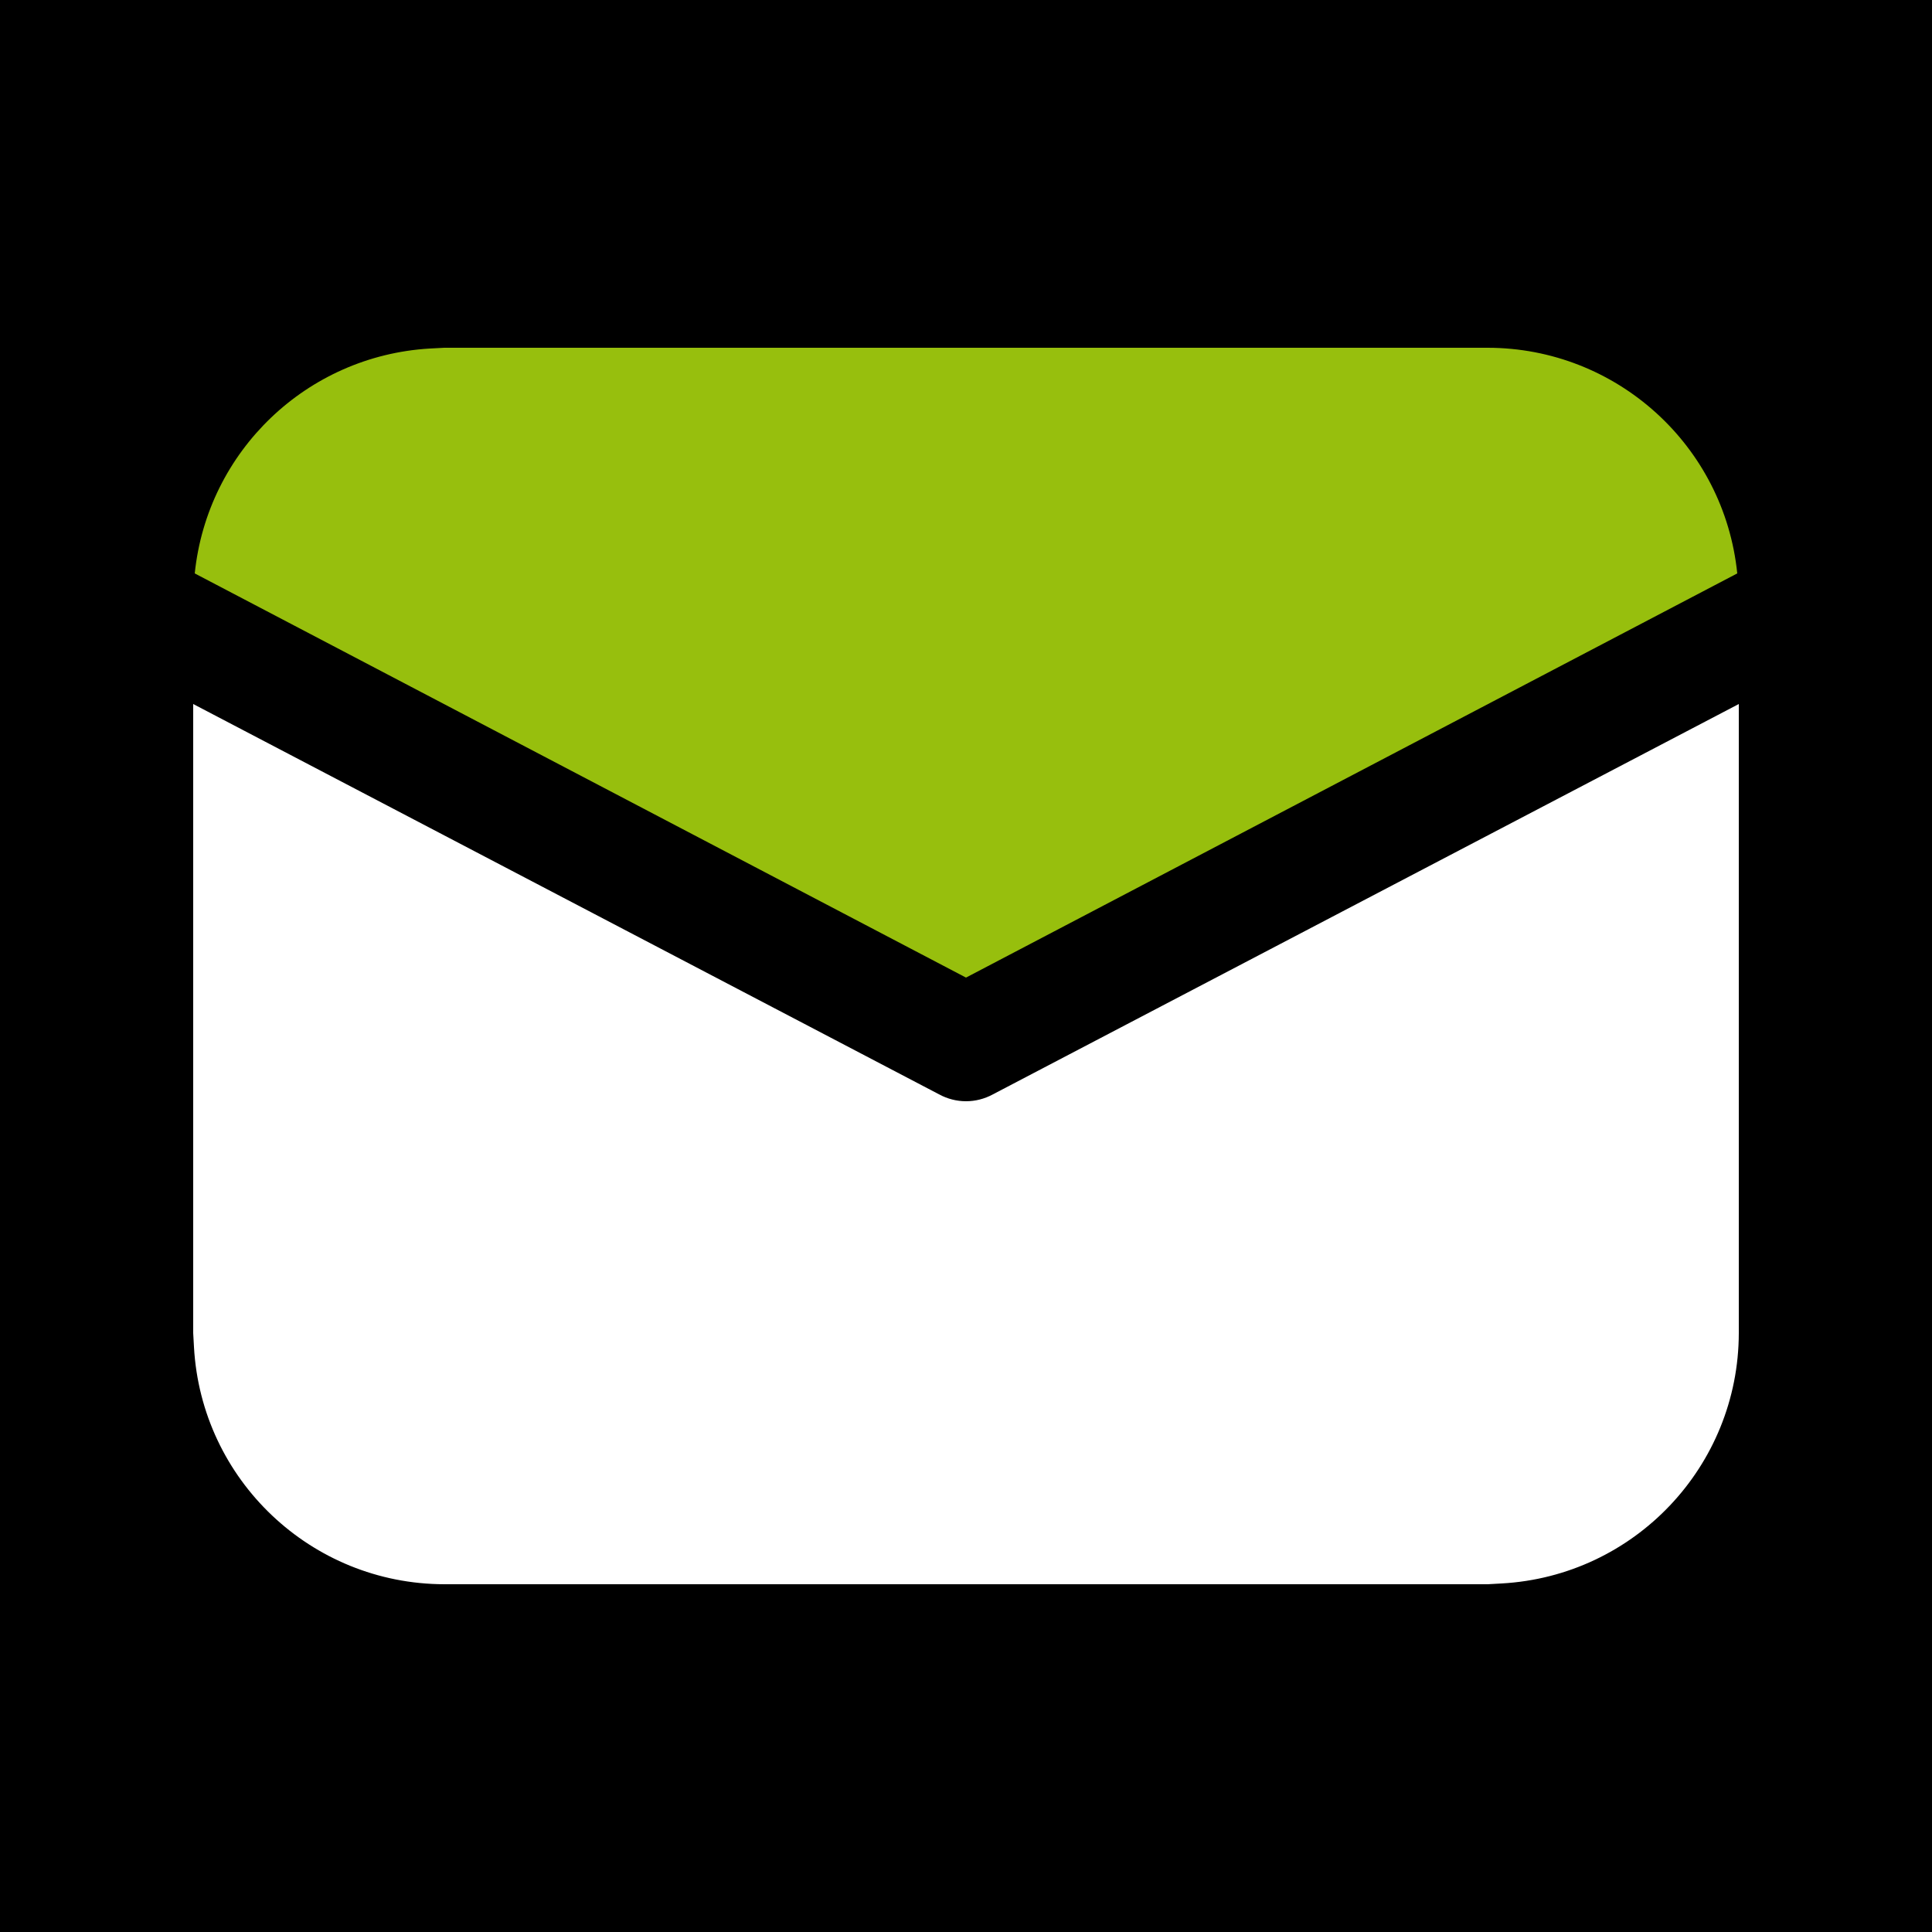
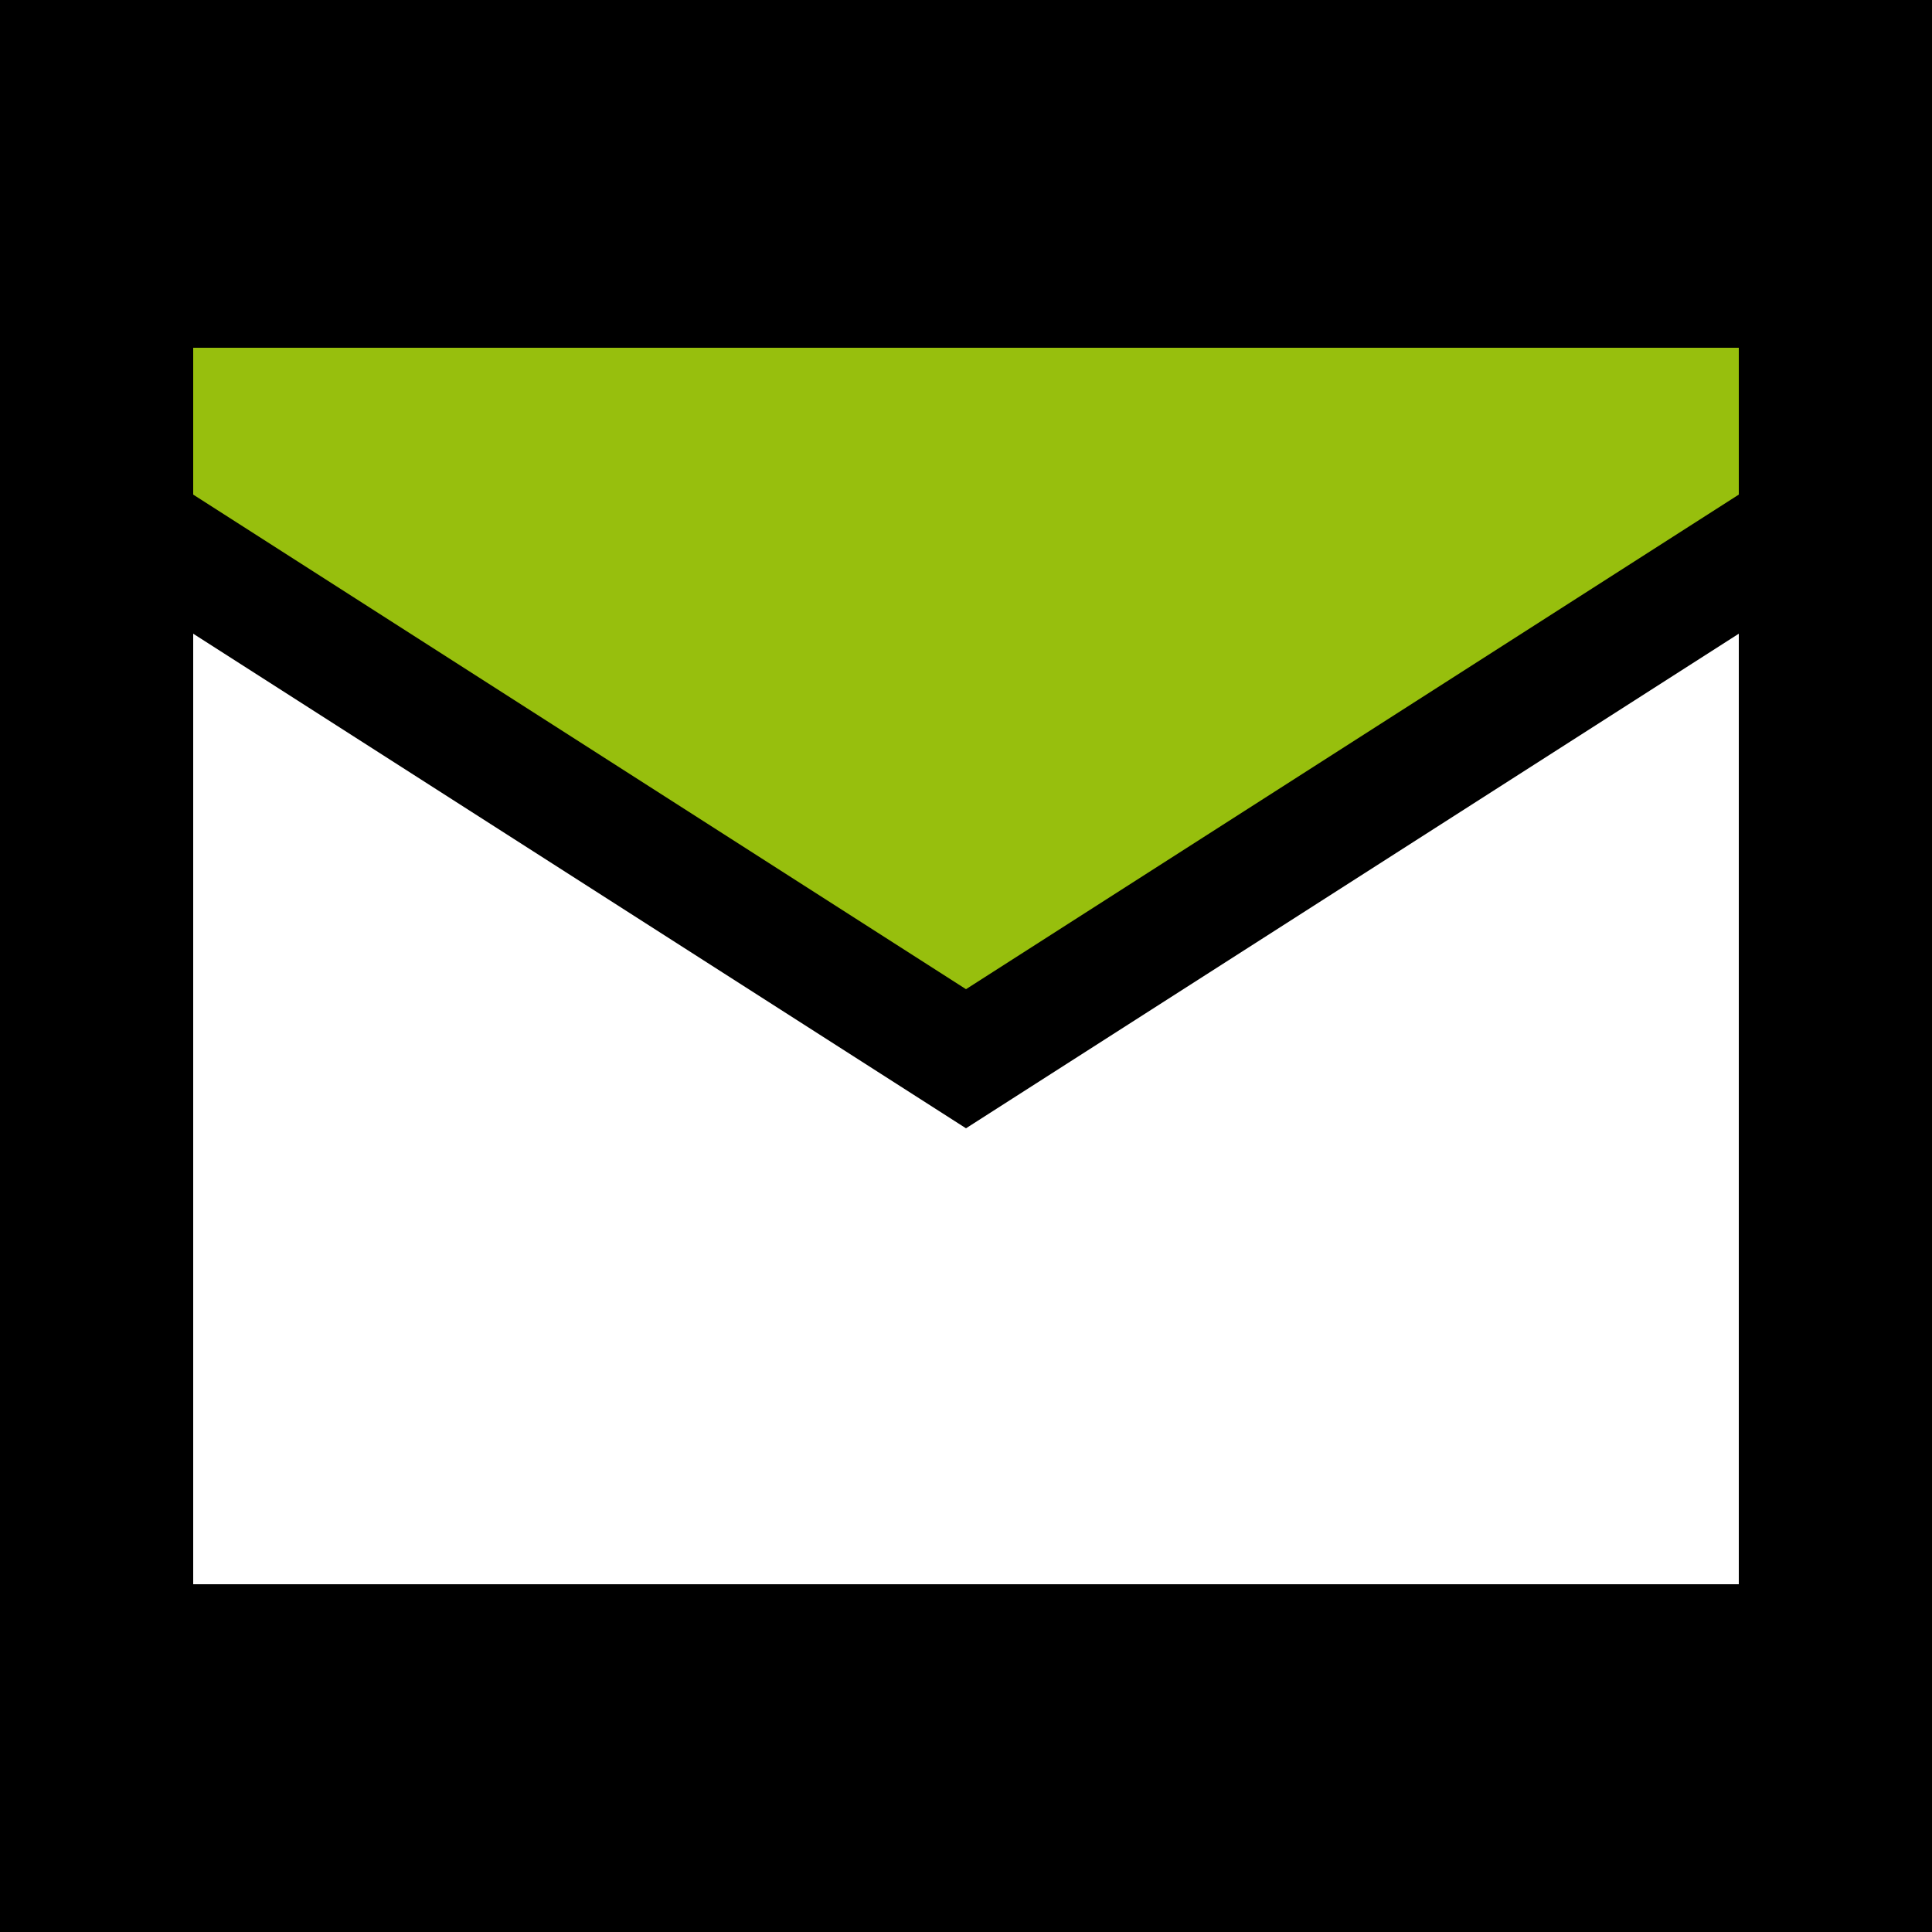
<svg xmlns="http://www.w3.org/2000/svg" width="1500" height="1500" viewBox="0 0 1500 1500" fill="none">
  <rect width="1500" height="1500" fill="black" />
  <g transform="translate(30 30) scale(60)">
-     <path fill="#97BF0D" d="M5.25 4h13.5a3.25 3.25 0 0 1 3.23 2.92L12 12.15 2.02 6.92a3.25 3.25 0 0 1 3.04-2.91L5.25 4Z" />
-     <path fill="white" d="M22 8.6v8.15a3.25 3.25 0 0 1-3.07 3.24l-.18.01H5.25a3.25 3.25 0 0 1-3.24-3.07L2 16.75V8.61l9.65 5.05c.22.12.48.12.7 0L22 8.61Z" />
+     <path fill="#97BF0D" d="M2 4h20v1.9l-10 6.4-10-6.4Z" />
+     <path fill="white" d="M2 7.7l10 6.4 10-6.4V20H2Z" />
  </g>
</svg>
